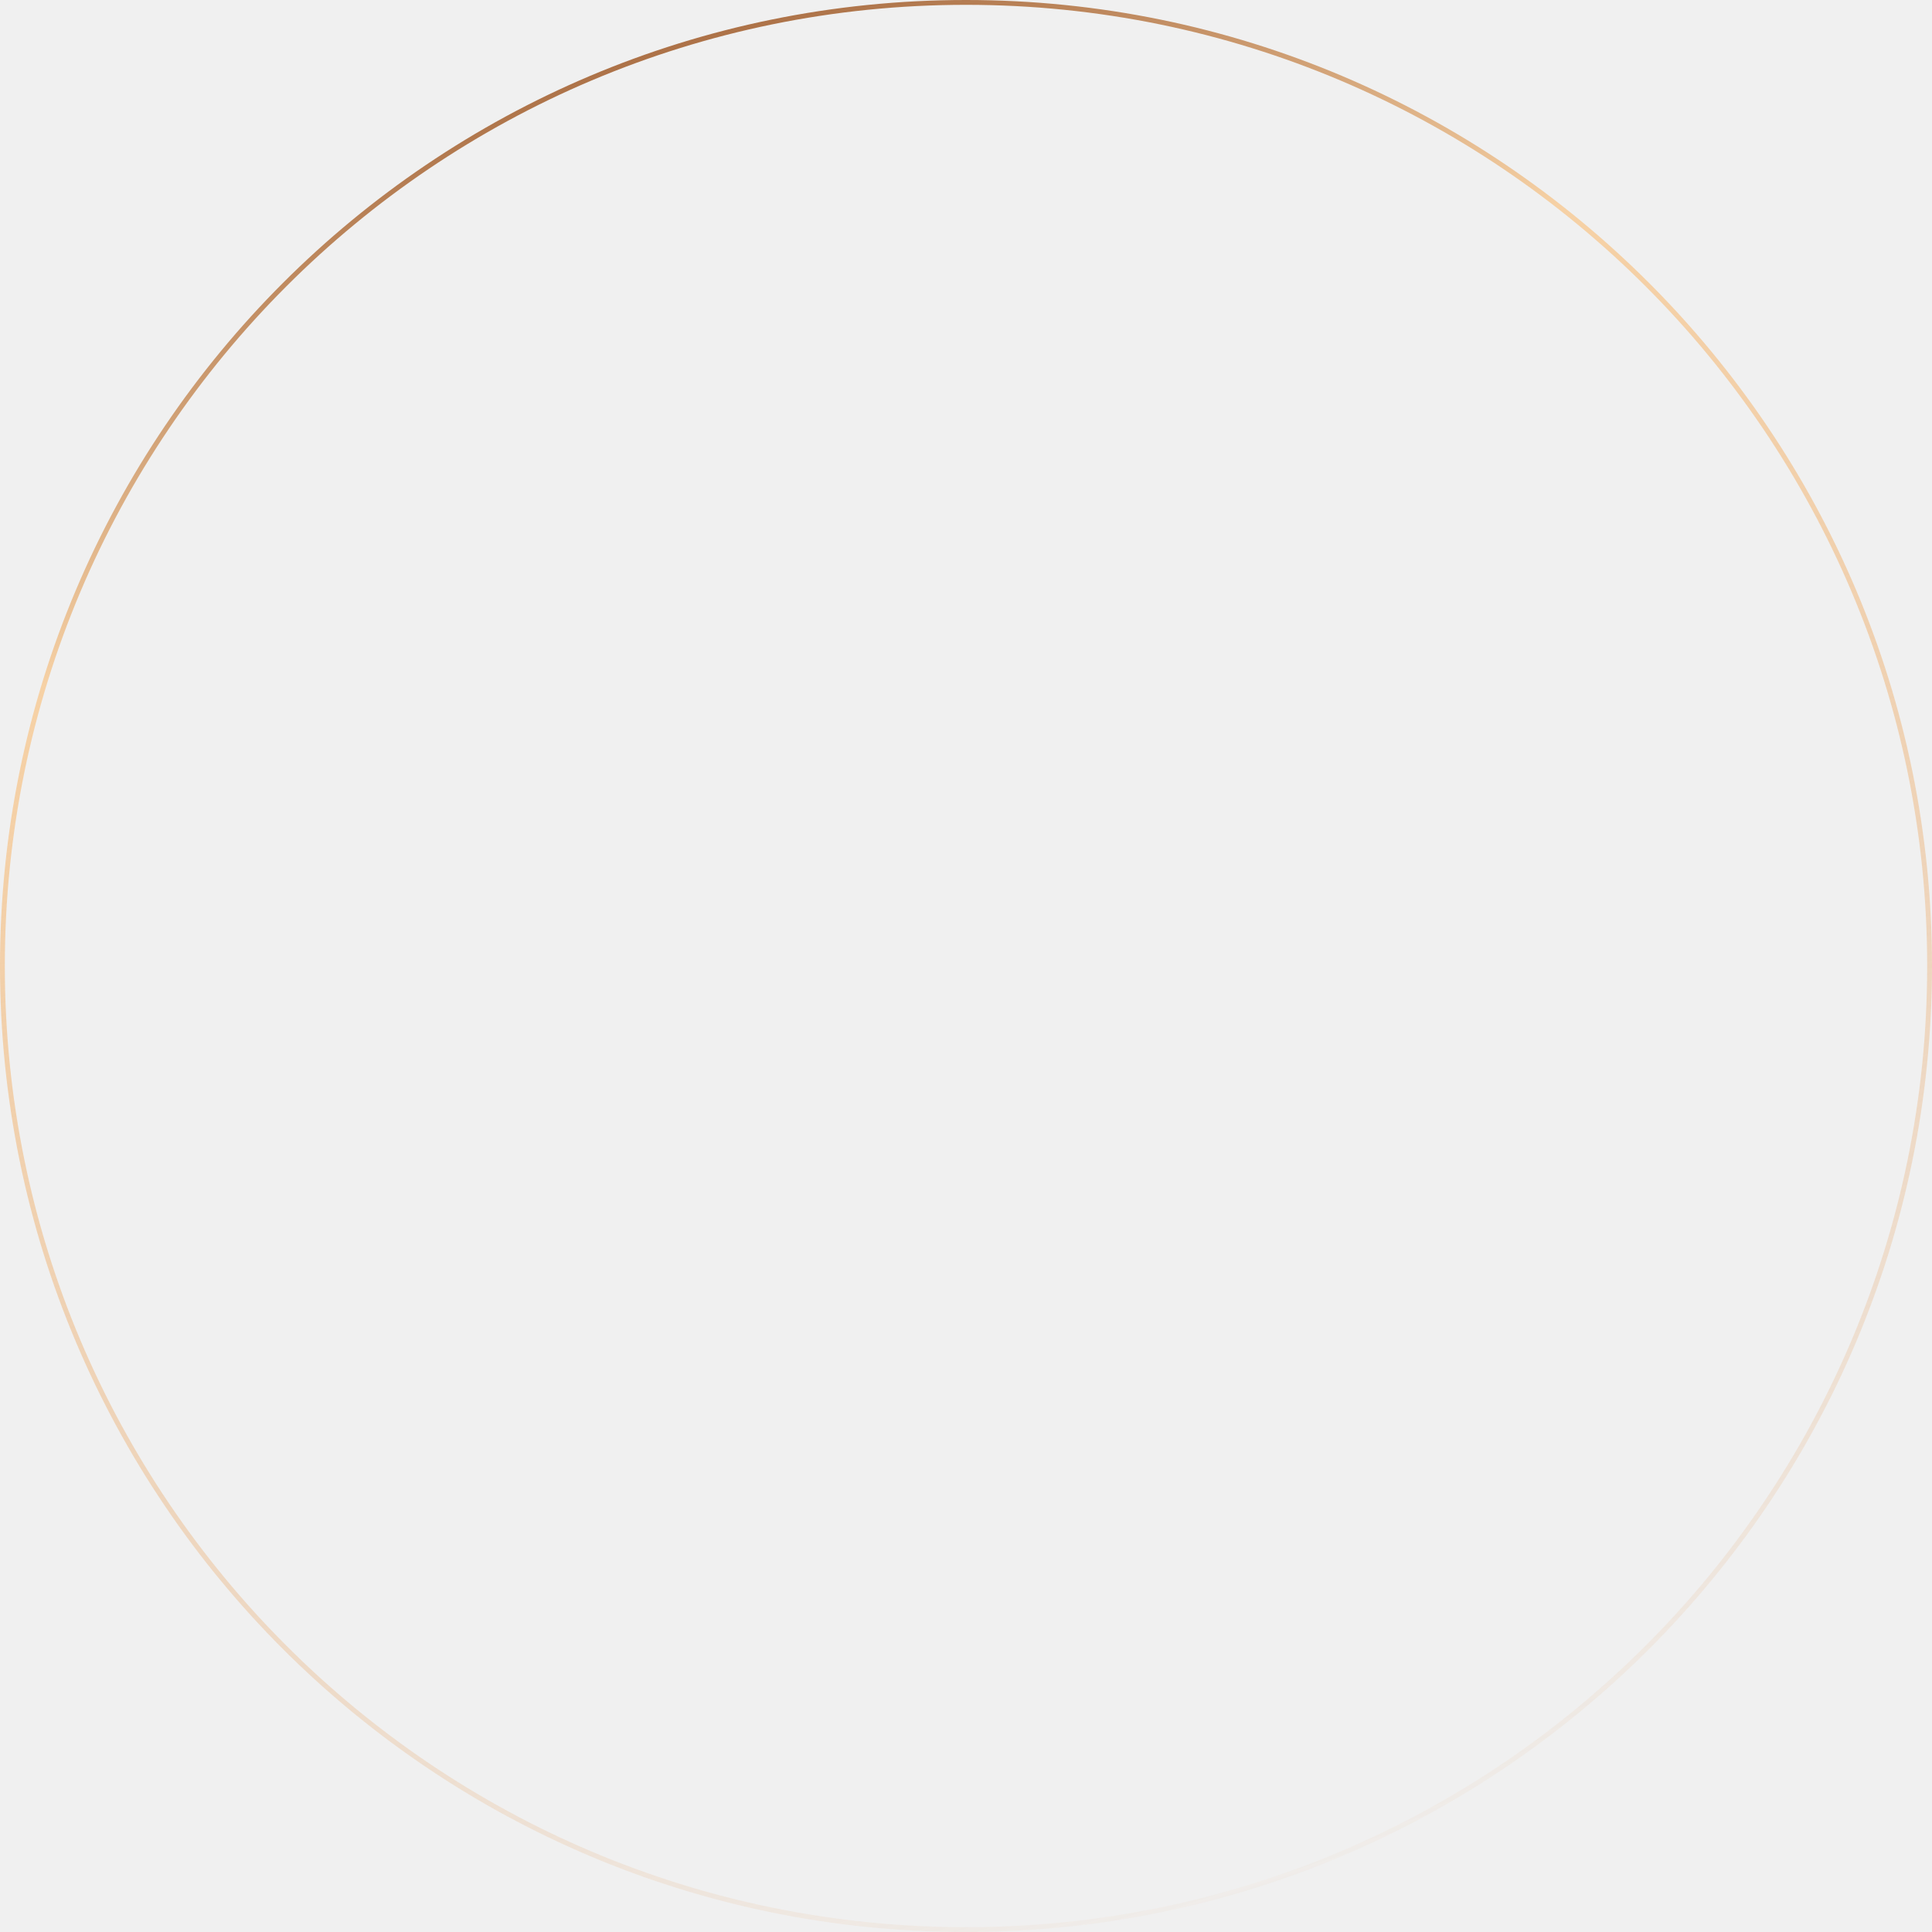
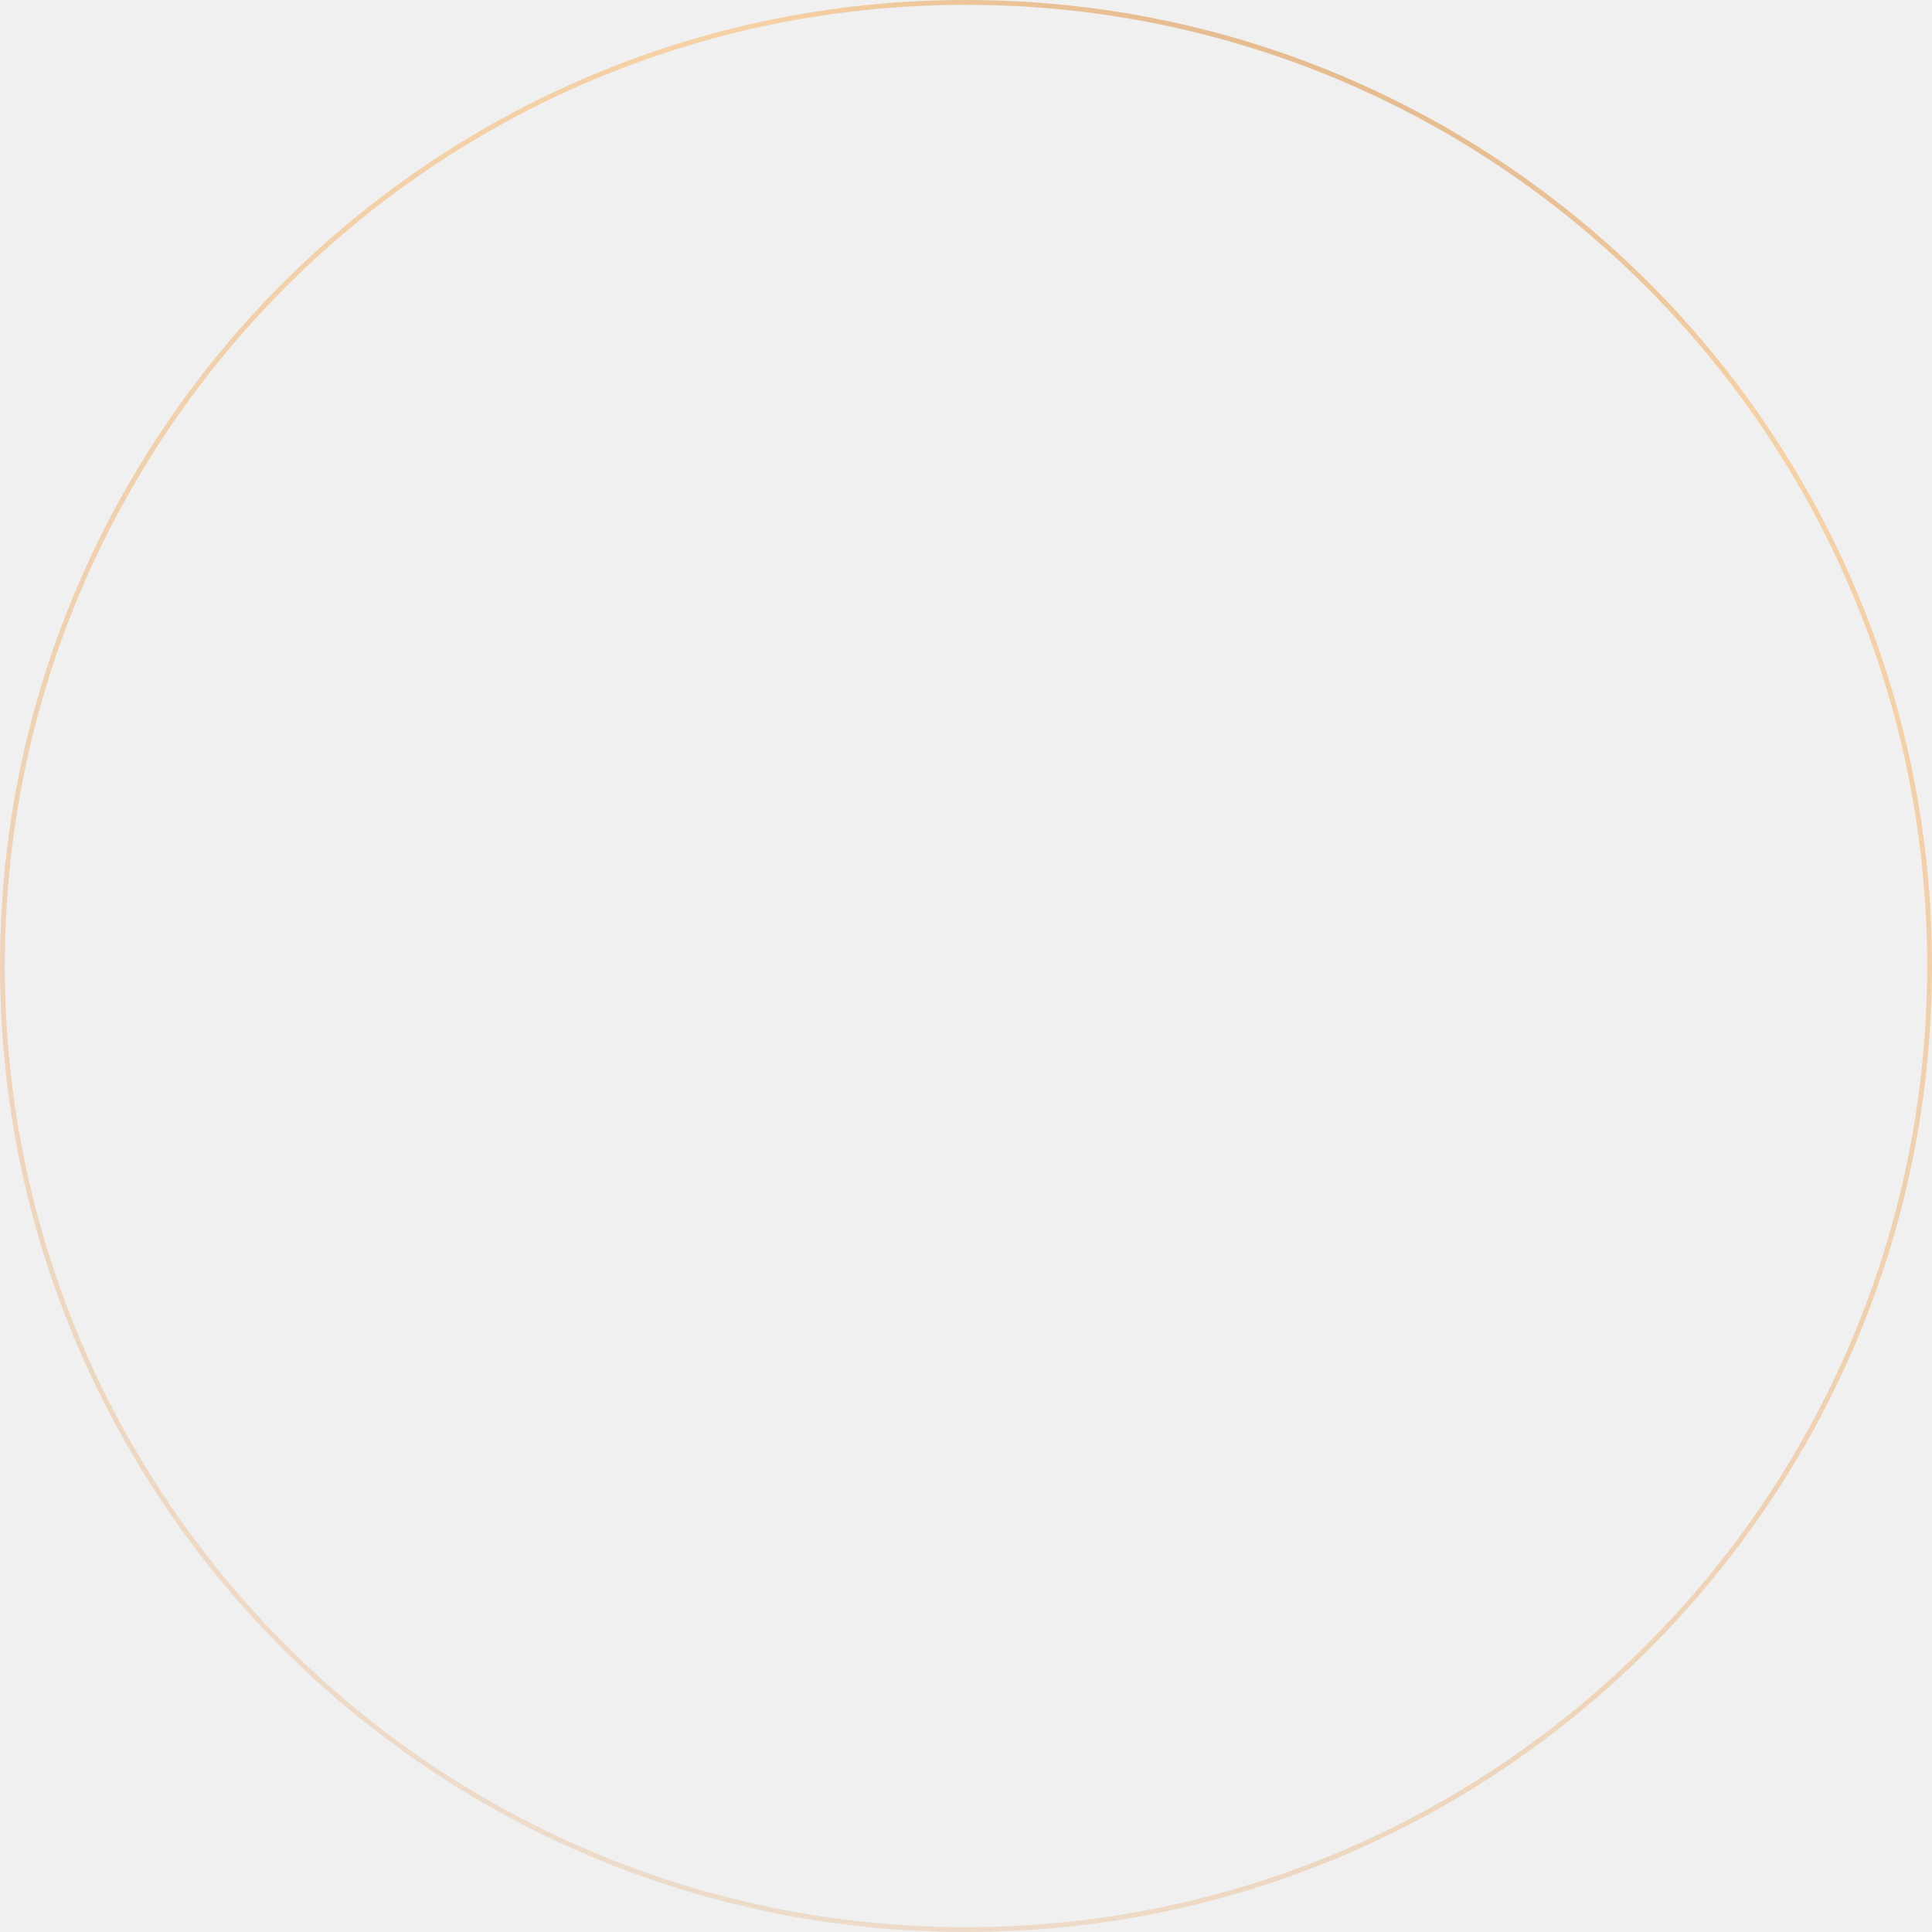
<svg xmlns="http://www.w3.org/2000/svg" width="530" height="530" viewBox="0 0 530 530" fill="none">
-   <mask id="path-1-inside-1_433_53810" fill="white">
+   <mask id="path-1-inside-1_506_42919" fill="white">
    <path d="M530 265C530 411.355 411.355 530 265 530C118.645 530 0 411.355 0 265C0 118.645 118.645 0 265 0C411.355 0 530 118.645 530 265ZM1.325 265C1.325 410.624 119.376 528.675 265 528.675C410.624 528.675 528.675 410.624 528.675 265C528.675 119.376 410.624 1.325 265 1.325C119.376 1.325 1.325 119.376 1.325 265Z" />
  </mask>
-   <path d="M530 265C530 411.355 411.355 530 265 530C118.645 530 0 411.355 0 265C0 118.645 118.645 0 265 0C411.355 0 530 118.645 530 265ZM1.325 265C1.325 410.624 119.376 528.675 265 528.675C410.624 528.675 528.675 410.624 528.675 265C528.675 119.376 410.624 1.325 265 1.325C119.376 1.325 1.325 119.376 1.325 265Z" stroke="url(#paint0_linear_433_53810)" stroke-width="2" mask="url(#path-1-inside-1_433_53810)" />
+   <path d="M530 265C530 411.355 411.355 530 265 530C118.645 530 0 411.355 0 265C0 118.645 118.645 0 265 0C411.355 0 530 118.645 530 265ZM1.325 265C1.325 410.624 119.376 528.675 265 528.675C410.624 528.675 528.675 410.624 528.675 265C528.675 119.376 410.624 1.325 265 1.325C119.376 1.325 1.325 119.376 1.325 265Z" stroke="url(#paint0_linear_506_42919)" stroke-width="2" mask="url(#path-1-inside-1_506_42919)" />
  <defs>
-     <linearGradient id="paint0_linear_433_53810" x1="479.01" y1="497.965" x2="305.3" y2="-49.596" gradientUnits="userSpaceOnUse">
+     <linearGradient id="paint0_linear_506_42919" x1="125.849" y1="753.372" x2="473.472" y2="-137.731" gradientUnits="userSpaceOnUse">
      <stop stop-color="#E2A269" stop-opacity="0" />
      <stop offset="0.76" stop-color="#F6D1A5" />
      <stop offset="1" stop-color="#9E5F35" />
    </linearGradient>
  </defs>
</svg>
